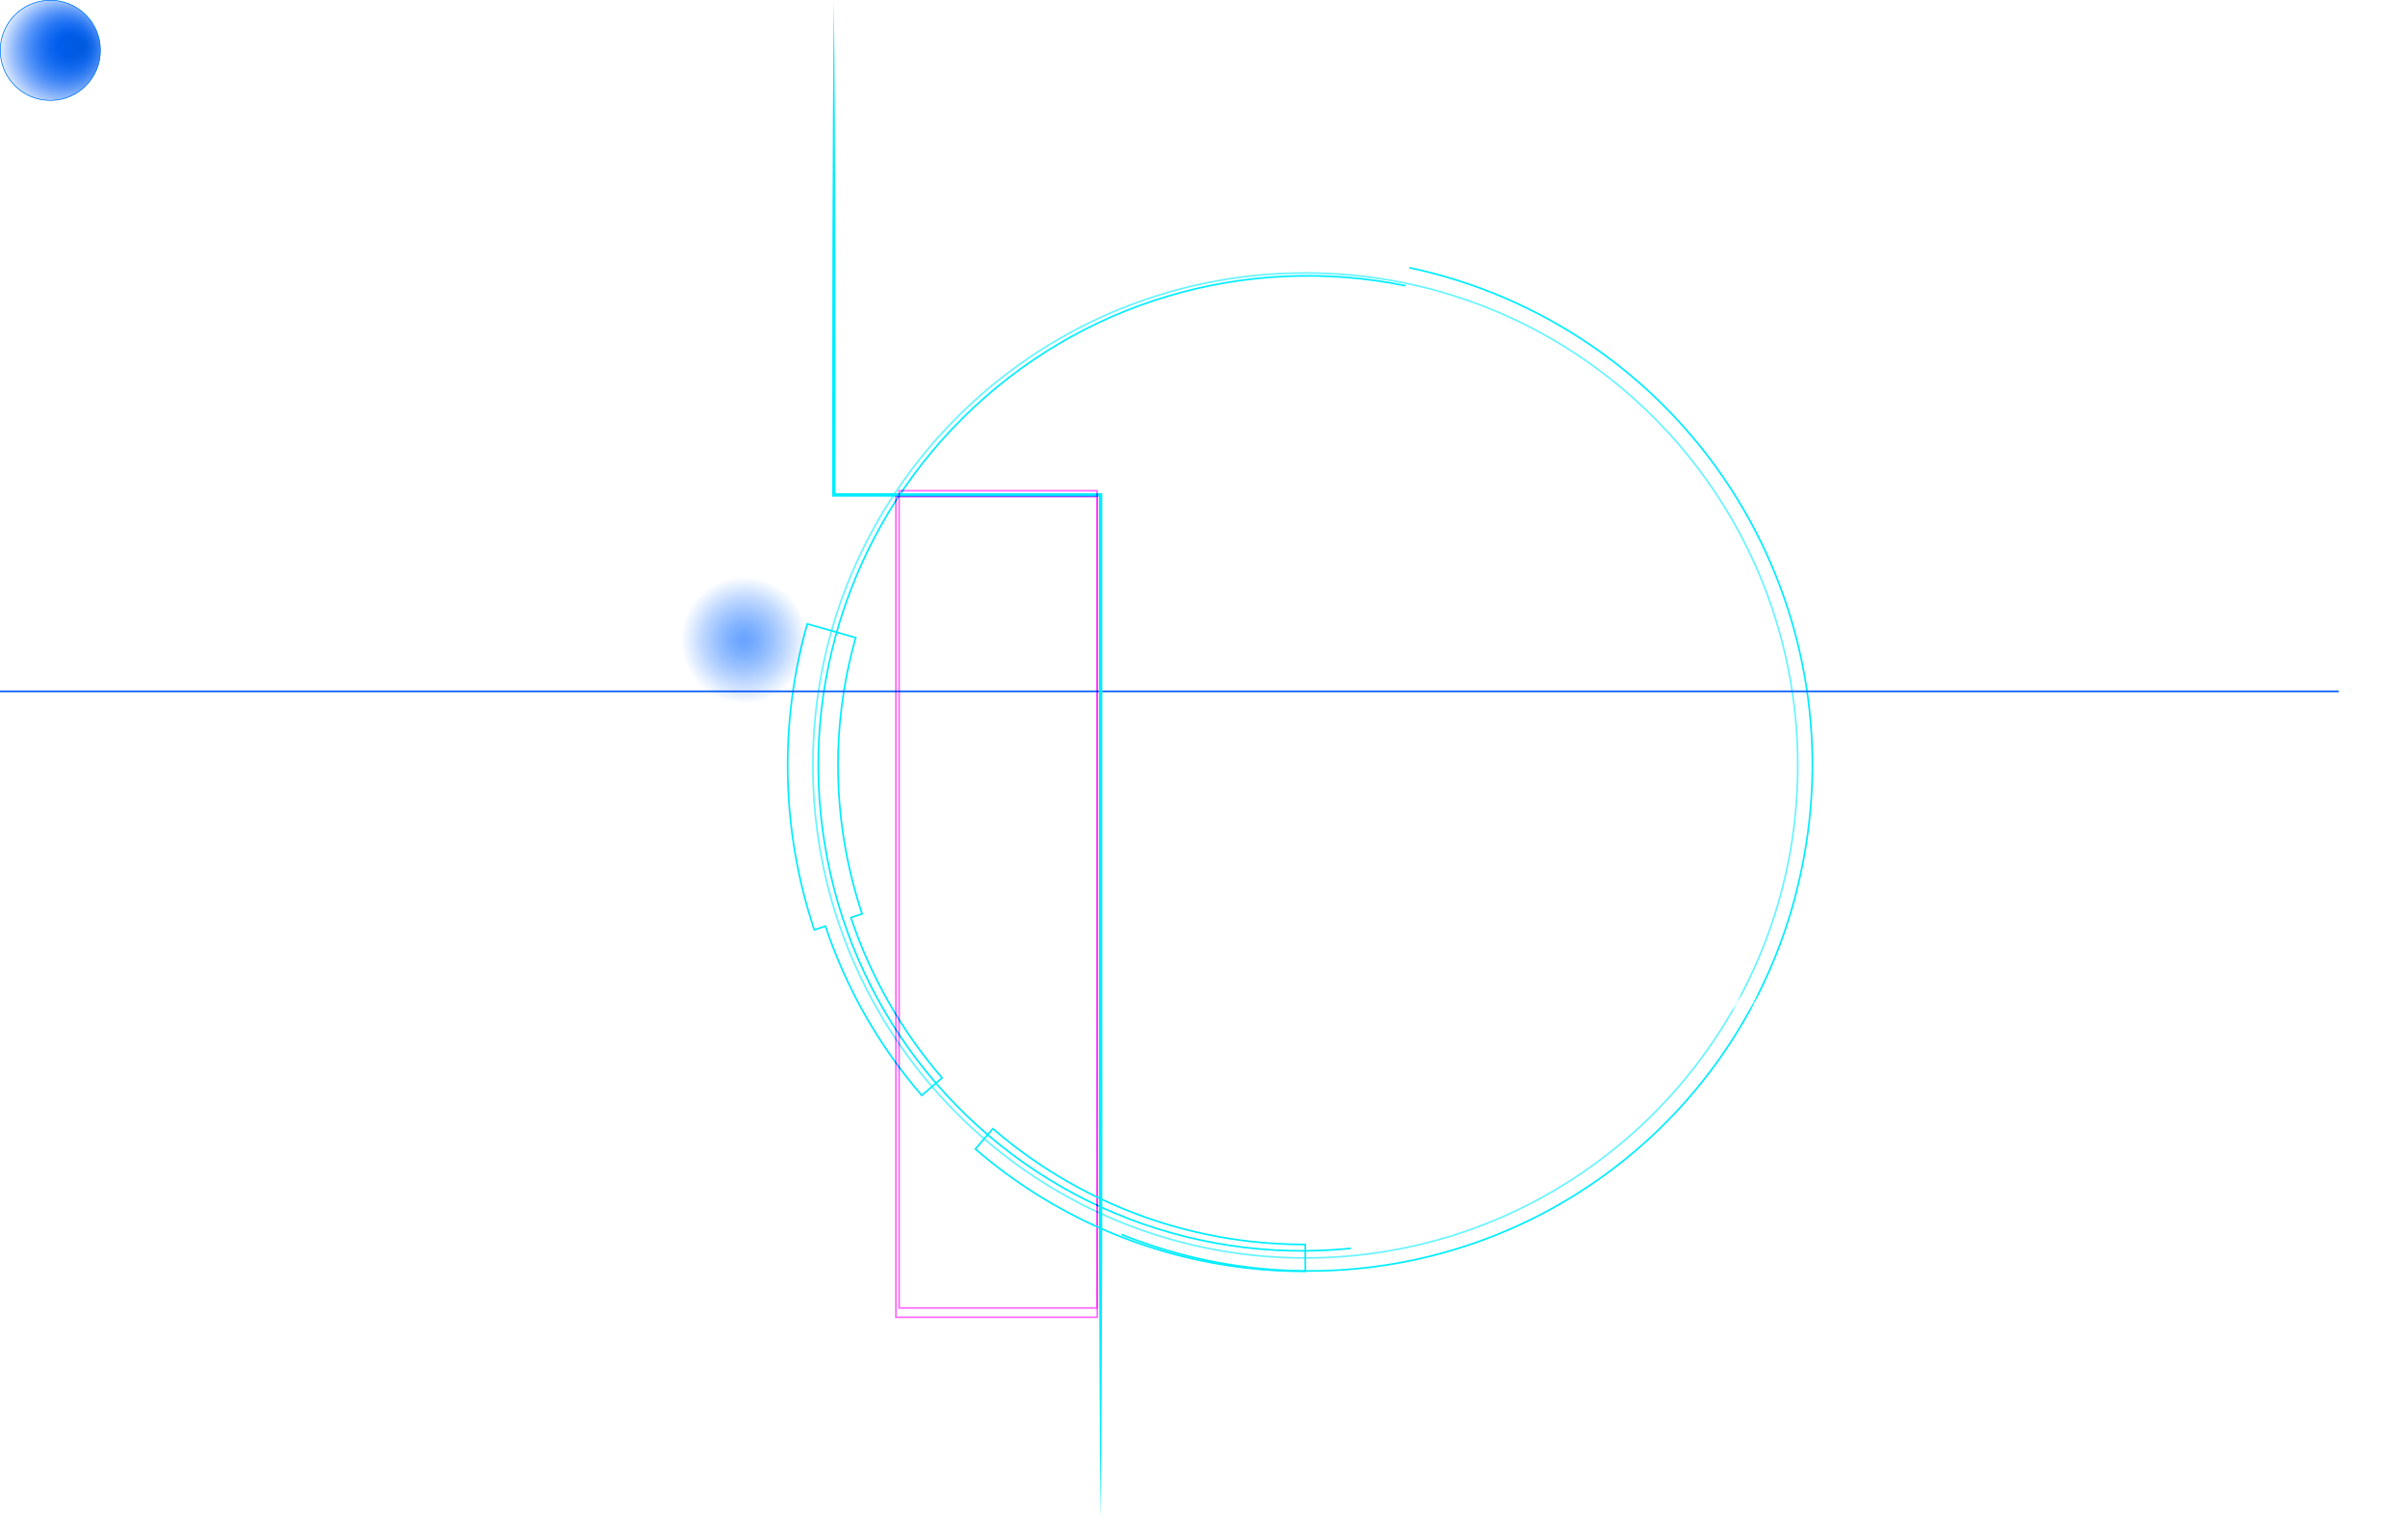
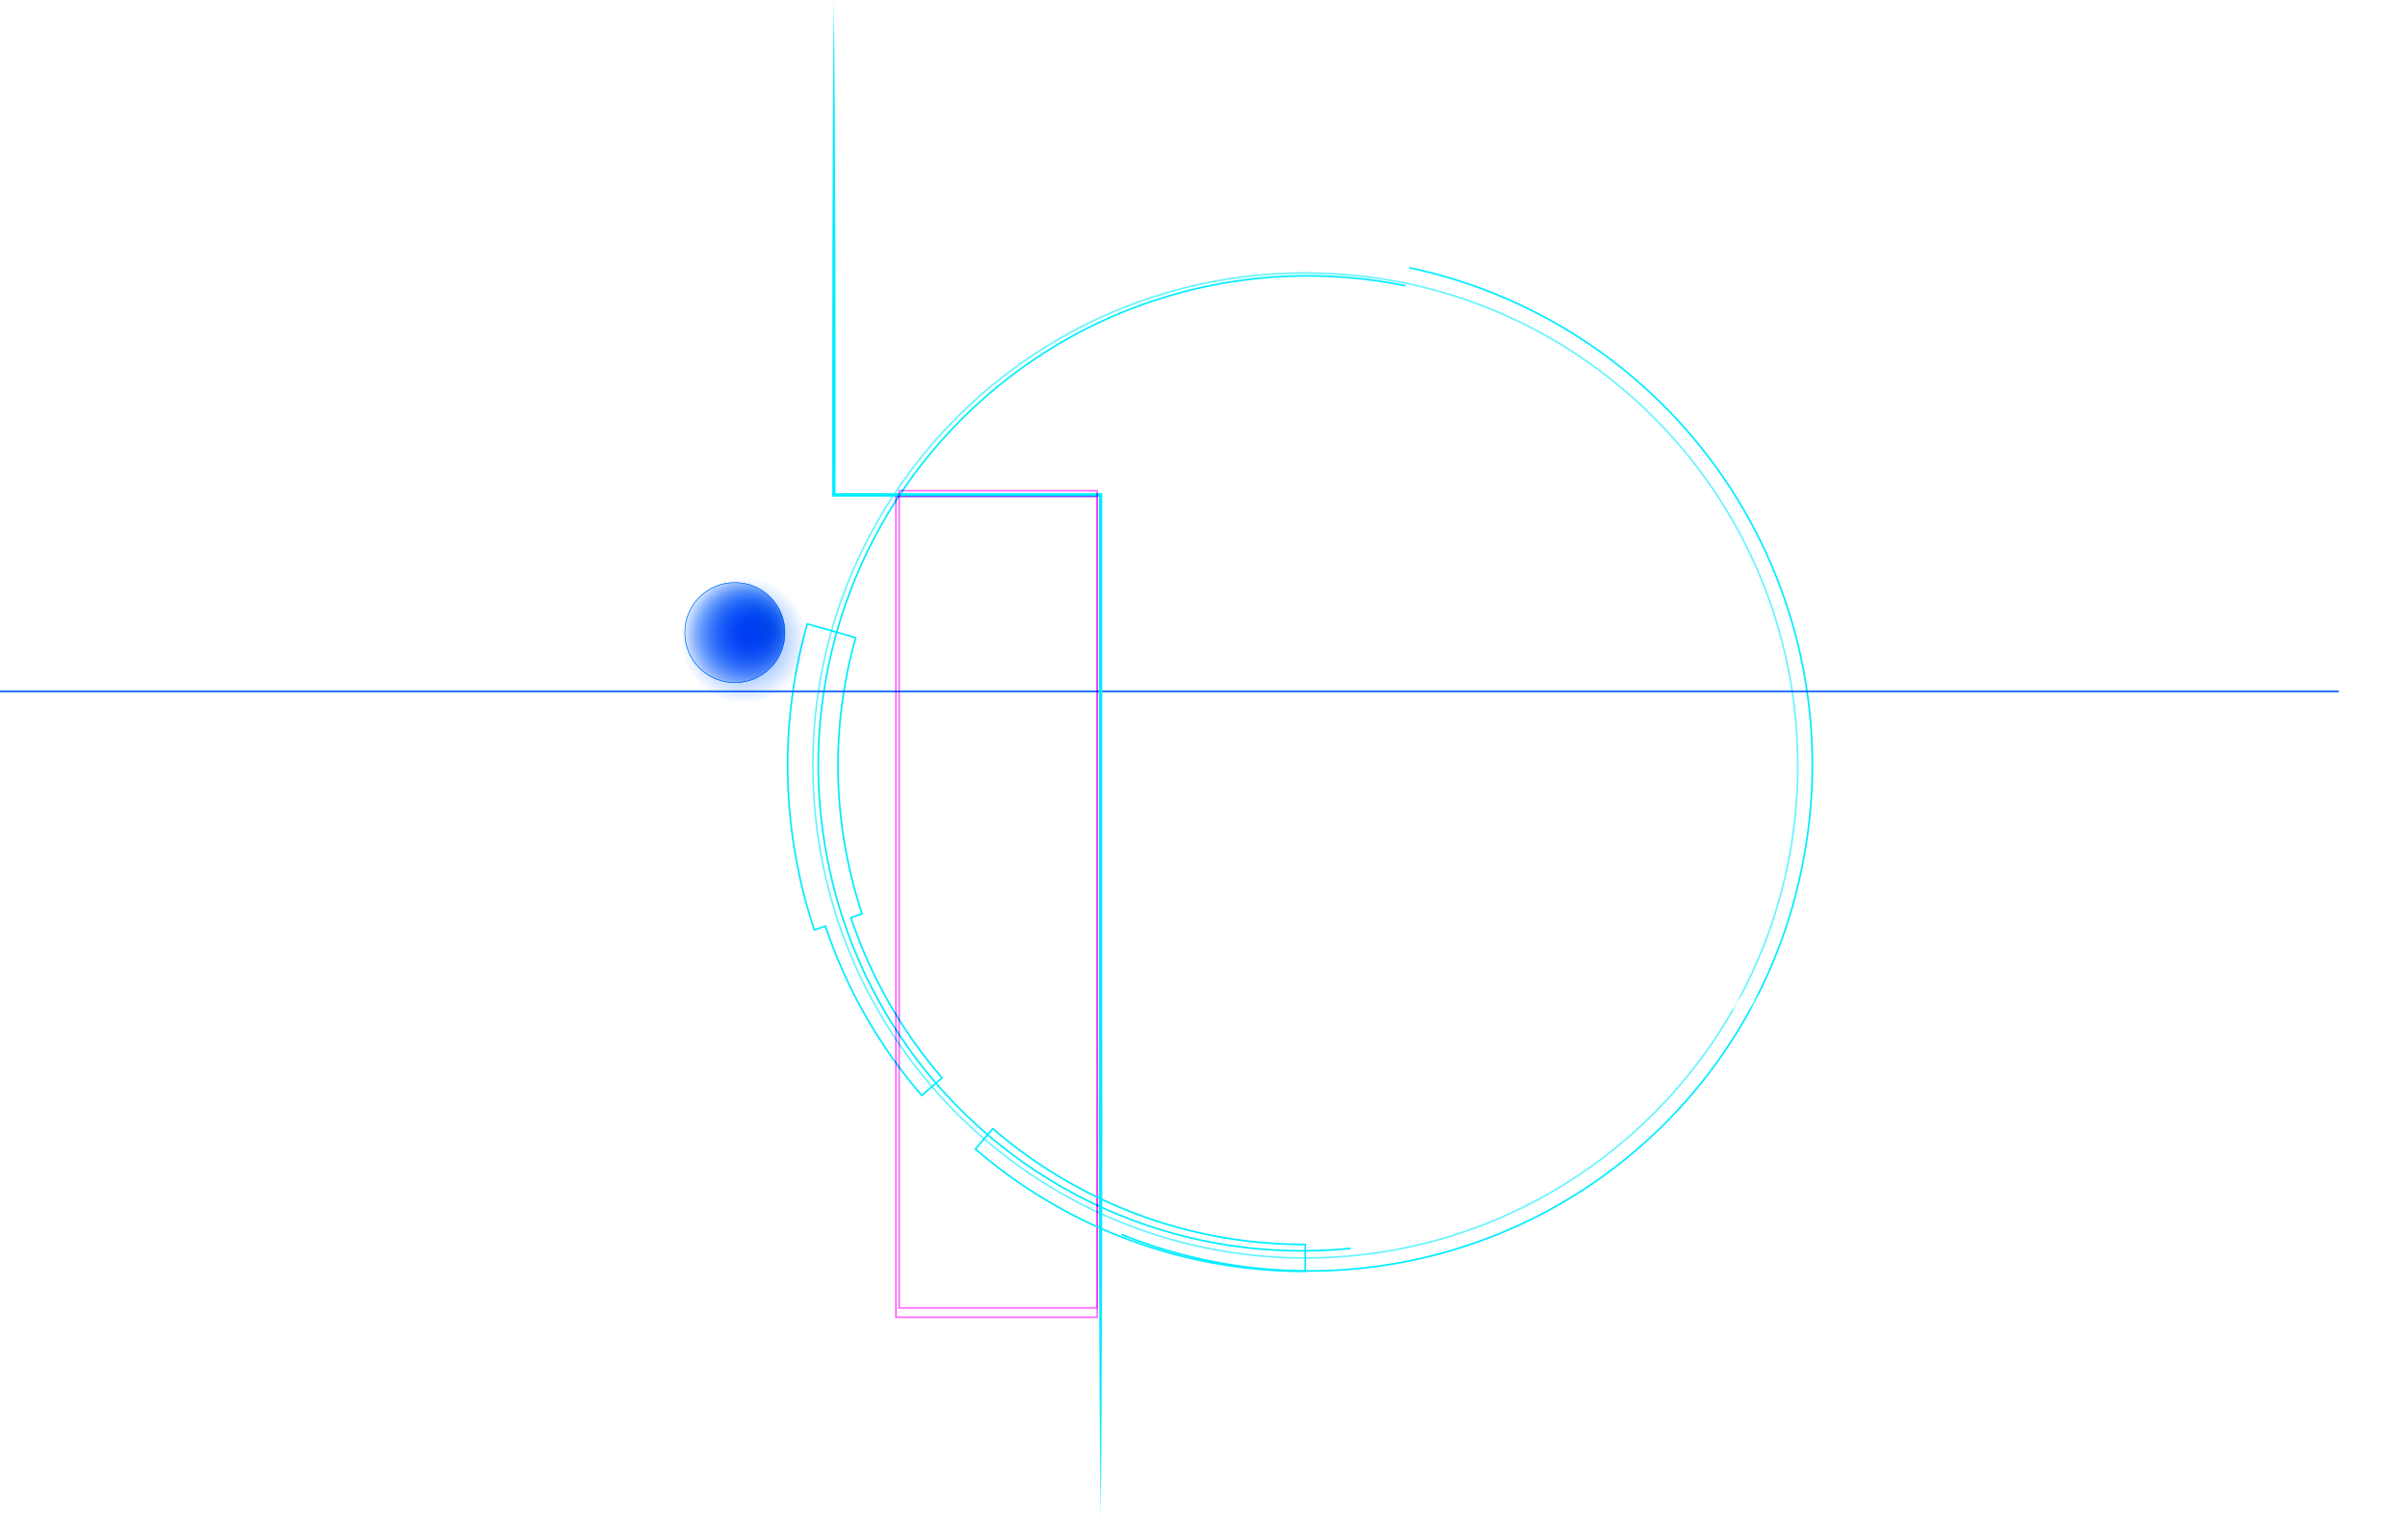
<svg xmlns="http://www.w3.org/2000/svg" xmlns:xlink="http://www.w3.org/1999/xlink" viewBox="0 0 1435.23 907.96">
  <defs>
    <style>.cls-1,.cls-2,.cls-6,.cls-9{stroke:#005bfb;}
  .cls-1,.cls-11,.cls-2,.cls-5,.cls-6,.cls-7,.cls-8,.cls-9{stroke-miterlimit:10;}
  .cls-1,.cls-11,.cls-15{mix-blend-mode:hard-light;}
  .cls-1{fill:url(#radial-gradient);}
  .cls-2{fill:url(#radial-gradient-2);}
  .cls-11,.cls-16,.cls-4,.cls-5,.cls-6,.cls-7,.cls-8{fill:none;}
  .cls-12,.cls-13,.cls-14,.cls-4,.cls-7{mix-blend-mode:color-dodge;}
  .cls-5,.cls-7,.cls-8{stroke:#00edff;}
  .cls-7{stroke-width:2px;opacity:0.51;}
  .cls-15,.cls-8{opacity:0.59;}
  .cls-9{fill:#0013ff;}.cls-10{fill:#00edff;}
  .cls-11{stroke:#8d06ff;opacity:0.62;}
  .cls-12{fill:url(#linear-gradient);}
  .cls-13{
    fill:url(#linear-gradient-2);opacity:0.8;
    }
    .cls-14{fill:url(#linear-gradient-3);}
    .cls-15{fill:url(#radial-gradient-3);}
  </style>
    <radialGradient id="radial-gradient" cx="111.58" cy="105" fx="149.935" fy="93.44" r="149.71" gradientUnits="userSpaceOnUse">
      <stop offset="0.15" stop-color="#0032e9" />
      <stop offset="0.23" stop-color="#0032e9" stop-opacity="0.86" />
      <stop offset="0.63" stop-color="#0032e9" stop-opacity="0.25" />
      <stop offset="0.8" stop-color="#0032e9" stop-opacity="0" />
    </radialGradient>
    <radialGradient id="radial-gradient-2" cx="115.36" cy="116.06" fx="174.583" fy="95.544" r="149.27" gradientUnits="userSpaceOnUse">
      <stop offset="0" stop-color="#005adc" />
      <stop offset="0.93" stop-color="#005bfb" stop-opacity="0" />
    </radialGradient>
    <linearGradient id="linear-gradient" x1="1010.5" y1="346.17" x2="1010.5" y2="339.1" gradientUnits="userSpaceOnUse">
      <stop offset="0" stop-color="#333" />
      <stop offset="0.05" stop-color="#454545" />
      <stop offset="0.2" stop-color="#707070" />
      <stop offset="0.27" stop-color="gray" />
      <stop offset="0.3" stop-color="#898989" />
      <stop offset="0.35" stop-color="#a3a3a3" />
      <stop offset="0.42" stop-color="#ccc" />
      <stop offset="0.49" stop-color="#fff" />
      <stop offset="0.52" stop-color="#f6f6f6" />
      <stop offset="0.57" stop-color="#dcdcdc" />
      <stop offset="0.64" stop-color="#b3b3b3" />
      <stop offset="0.71" stop-color="#7a7a7a" />
      <stop offset="0.74" stop-color="#666" />
      <stop offset="0.8" stop-color="#5d5d5d" />
      <stop offset="0.91" stop-color="#434343" />
      <stop offset="0.96" stop-color="#333" />
    </linearGradient>
    <linearGradient id="linear-gradient-2" x1="985.5" y1="601.17" x2="985.5" y2="594.1" xlink:href="#linear-gradient" />
    <linearGradient id="linear-gradient-3" x1="-330.7" y1="-351.94" x2="-330.7" y2="-355.99" gradientTransform="translate(1136.07 1210.77) scale(0.78 1.9)" xlink:href="#linear-gradient" />
    <radialGradient id="radial-gradient-3" cx="443.53" cy="381.49" r="37.97" gradientUnits="userSpaceOnUse">
      <stop offset="0" stop-color="#0032e9" />
      <stop offset="0.09" stop-color="#0032e9" stop-opacity="0.96" />
      <stop offset="0.24" stop-color="#0032e9" stop-opacity="0.85" />
      <stop offset="0.43" stop-color="#0032e9" stop-opacity="0.67" />
      <stop offset="0.66" stop-color="#0032e9" stop-opacity="0.42" />
      <stop offset="0.91" stop-color="#0032e9" stop-opacity="0.11" />
      <stop offset="1" stop-color="#0032e9" stop-opacity="0" />
    </radialGradient>
    <symbol id="New_Symbol" data-name="New Symbol" viewBox="0 0 210 210">
      <circle class="cls-1" cx="105" cy="105" r="104.5" />
      <circle class="cls-2" cx="105" cy="105" r="104.5" />
    </symbol>
  </defs>
  <polygon class="cls-4" points="821 597.51 1155 597.51 1155 447 971.51 447 821 597.51" id="right-corner" />
  <path class="cls-5" d="M513.83,544.61A280.34,280.34,0,0,1,510,380l-28.86-8.19a310.34,310.34,0,0,0,4.2,182.34l6.62-2.22a300.29,300.29,0,0,0,57.42,100.87l12.12-10.44a284.37,284.37,0,0,1-54.36-95.51Z" />
  <path class="cls-5" d="M840,159.53A302.83,302.83,0,0,1,1073.58,519,299.4,299.4,0,0,1,529.32,621,295.74,295.74,0,0,1,723.08,168.66a294.35,294.35,0,0,1,114.65,1.64Zm-2.23,10.77A291.61,291.61,0,0,0,493.15,512,288.06,288.06,0,0,0,935.41,697.3a284.73,284.73,0,0,0,2-473.81,283.17,283.17,0,0,0-101.89-42.42Z" id="circle" stroke-dasharray="1000">
    <animate attributeName="stroke-dasharray" values="1000;500;100;2000;2000;2000" dur="10s" repeatCount="indefinite" />
  </path>
  <polyline class="cls-6" points="769 410.79 769 411.71 1435 60" id="towards-right-corner" stroke-dashoffset="1000" stroke-dasharray="1000">
    <animate attributeName="stroke-dashoffset" values="1000;0;" dur="1s" repeatCount="1" fill="freeze" />
  </polyline>
  <polyline class="cls-7" points="264.5 688 264.5 81.5 769.5 81.5 769.5 880.5" id="extend" stroke-dashoffset="2000" stroke-dasharray="2000">
    <animate id="extendA" attributeName="stroke-dashoffset" values="2000;0;" dur="1s" repeatCount="1" fill="freeze" />
  </polyline>
  <polygon class="cls-5" points="873 243 773.23 342.77 1248.5 342.77 1248.5 242.5 873 243" stroke-dashoffset="2000" stroke-dasharray="2000">
    <animate attributeName="stroke-dashoffset" values="2000;1500;500;0;0;0;0;0;0;0;0;0;-500;-1000;" dur="6s" repeatCount="indefinite" fill="freeze" />
  </polygon>
  <polygon class="cls-5" points="820.96 597.53 1155 597.53 1155 447 971.49 447 820.96 597.53" stroke-dashoffset="2000" stroke-dasharray="2000">
    <animate attributeName="stroke-dashoffset" values="2000;1500;500;0;0;0;0;0;0;0;0;-500;-1000;" dur="5s" repeatCount="indefinite" fill="freeze" />
  </polygon>
  <polygon class="cls-5" points="655 665.96 655 412 537 412 537 782.86 655 665.96" stroke-dashoffset="2000" stroke-dasharray="2000">
    <animate attributeName="stroke-dashoffset" values="2000;1500;500;0;0;0;0;0;0;0;0;-500;-1000;" dur="3s" repeatCount="indefinite" fill="freeze" />
  </polygon>
  <circle class="cls-8" cx="778" cy="456.17" r="293.5" />
  <line class="cls-9" y1="412" x2="1394" y2="412" />
  <path class="cls-10" d="M497,0c.92,83.39,1.18,210.42,1,294.92l-1-1H657V600c.15,87.42,0,218.54-1,305-1-86.16-1.15-217.72-1-305v-305l1,1H496v-1c0-84.64,0-211.18,1-294.92Z" />
  <rect class="cls-11" x="349.5" y="480.5" width="489" height="120" transform="translate(1134.5 -53.5) rotate(90)" id="rect" />
  <rect class="cls-11" x="535.9" y="292.45" width="118" height="487" />
  <path class="cls-5" d="M744.79,739.76a283.69,283.69,0,0,1-153-67.14l-10.44,12.13A299.58,299.58,0,0,0,743,755.65a305.54,305.54,0,0,0,35,2v-16A291.6,291.6,0,0,1,744.79,739.76Z" id="path" />
  <ellipse class="cls-12" cx="1010.5" cy="342.5" rx="238.5" ry="4.5" opacity="0">
    <animate attributeName="opacity" values="0.5;0.5;1;1;1;0.5;0.5;" dur="6s" repeatCount="indefinite" fill="freeze" />
  </ellipse>
  <ellipse class="cls-13" cx="985.5" cy="597.5" rx="169.5" ry="4.5" opacity="0">
    <animate attributeName="opacity" values="0.5;0.5;1;1;1;0.5;0.5;" dur="3s" repeatCount="indefinite" fill="freeze" />
  </ellipse>
  <ellipse class="cls-14" cx="878.45" cy="539.64" rx="84.28" ry="4.89" transform="translate(-124.29 779.21) rotate(-45)" opacity="0">
    <animate attributeName="opacity" values="0.5;0.5;1;1;1;0.5;0.5;" dur="3s" repeatCount="indefinite" fill="freeze" />
  </ellipse>
-   <use width="60" height="60" transform="408 347" xlink:href="#New_Symbol">
+   <use width="60" height="60" transform="translate(408 347) " xlink:href="#New_Symbol">
    <animateTransform attributeName="transform" type="translate" values="408 347;399 320;408.29 328;408 347;" dur="10s" repeatCount="indefinite" fill="freeze" />
  </use>
  <circle class="cls-15" cx="443.53" cy="381.49" r="37.97">
</circle>
  <rect class="cls-16" width="1435" height="907.96" />
</svg>
